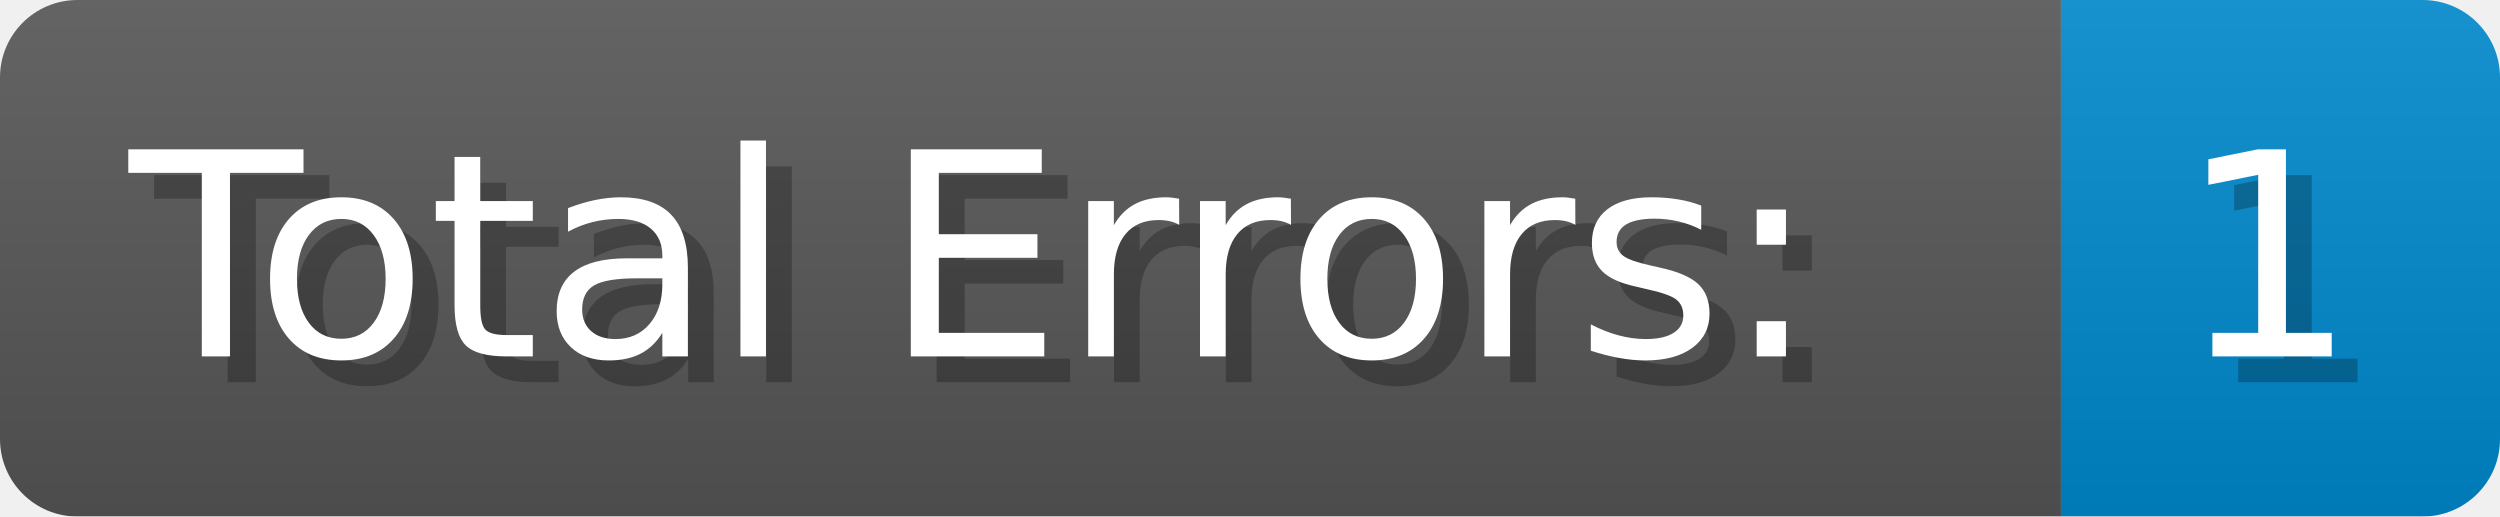
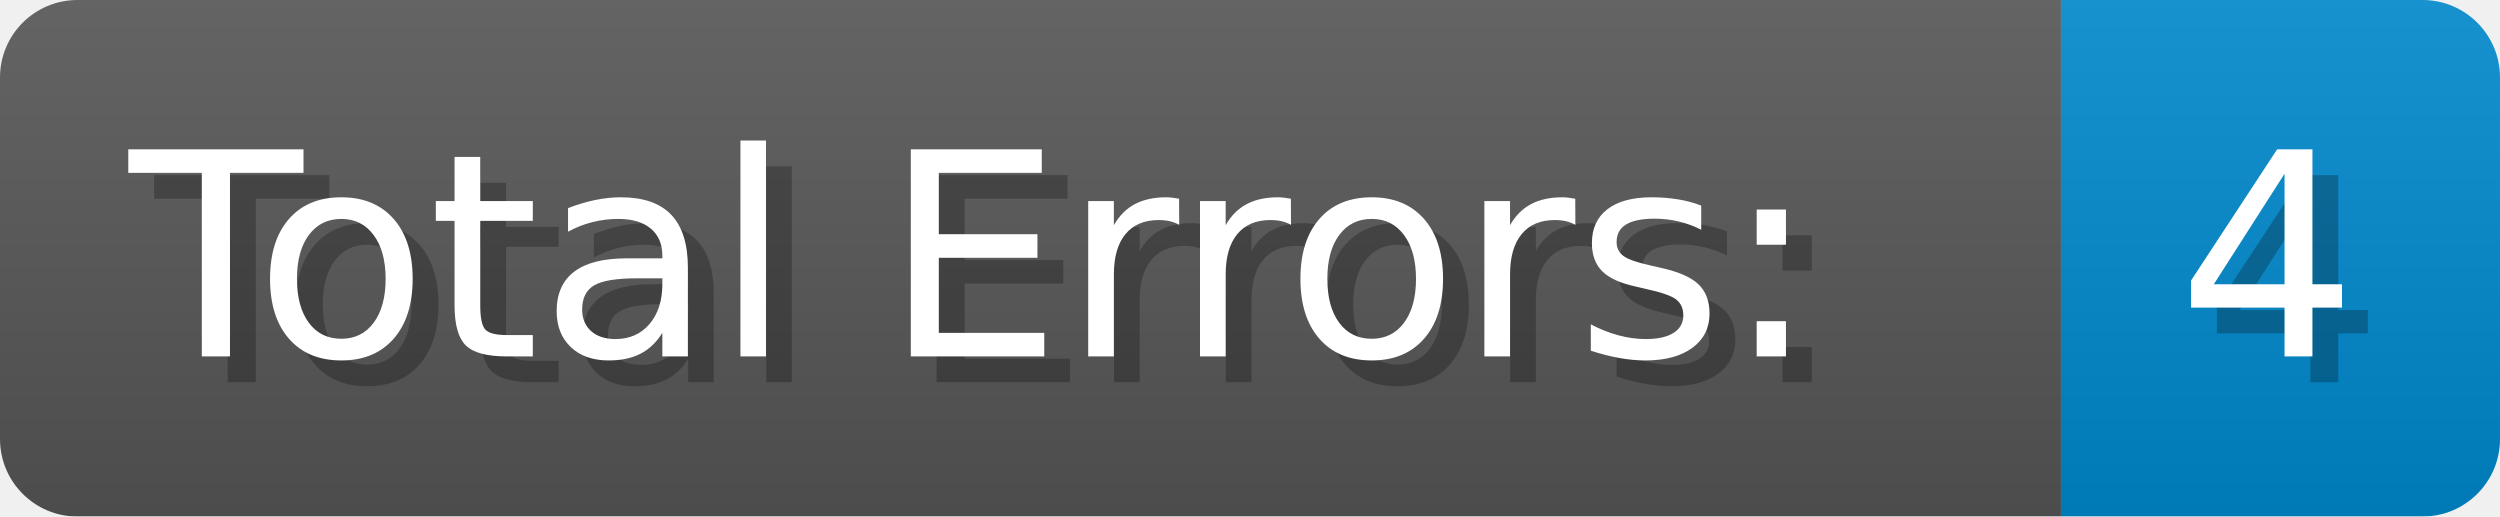
- <svg xmlns="http://www.w3.org/2000/svg" width="145.2" height="30" viewBox="0 0 968 200" role="img" aria-label="Total Errors:: 1">
+ <svg xmlns="http://www.w3.org/2000/svg" width="145.2" height="30" viewBox="0 0 968 200" role="img" aria-label="Total Errors:: 4">
  <linearGradient id="a" x2="0" y2="100%">
    <stop offset="0" stop-opacity=".1" stop-color="#EEE" />
    <stop offset="1" stop-opacity=".1" />
  </linearGradient>
  <mask id="m">
    <rect width="968" height="200" rx="30" fill="#FFF" />
  </mask>
  <g mask="url(#m)">
    <rect width="798" height="200" fill="#555" />
    <rect width="170" height="200" fill="#08C" x="798" />
    <rect width="968" height="200" fill="url(#a)" />
  </g>
  <g aria-hidden="true" fill="#fff" text-anchor="start" font-family="Verdana,DejaVu Sans,sans-serif" font-size="110">
    <text x="60" y="148" textLength="698" fill="#000" opacity="0.25">Total Errors:</text>
    <text x="50" y="138" textLength="698">Total Errors:</text>
-     <text x="853" y="148" textLength="70" fill="#000" opacity="0.25">1</text>
-     <text x="843" y="138" textLength="70">1</text>
+     <text x="853" y="148" textLength="70" fill="#000" opacity="0.25">4</text>
+     <text x="843" y="138" textLength="70">4</text>
  </g>
</svg>
